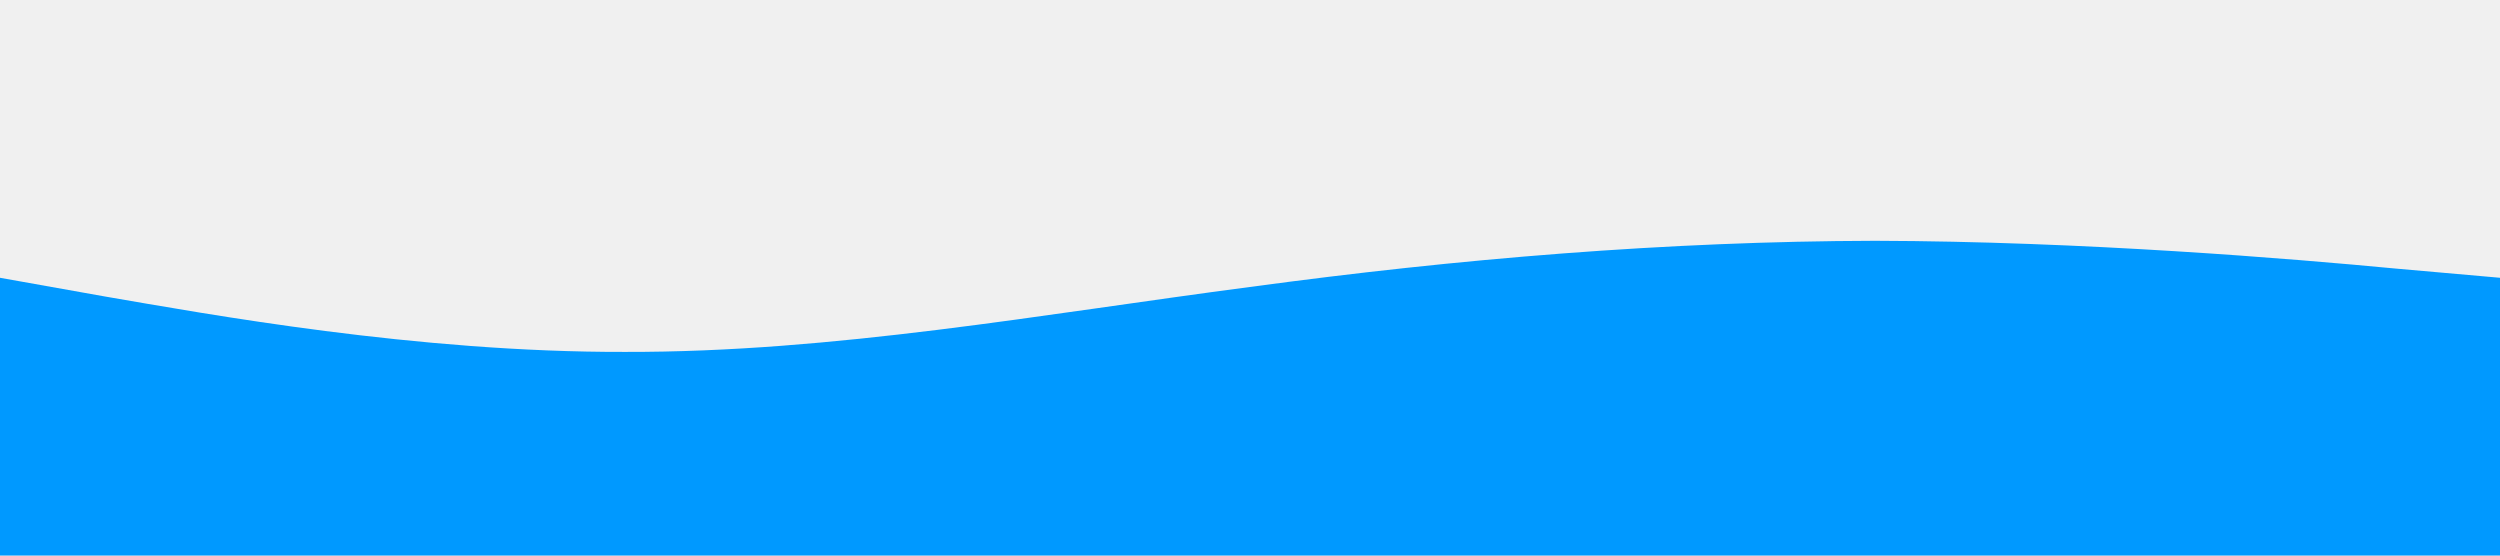
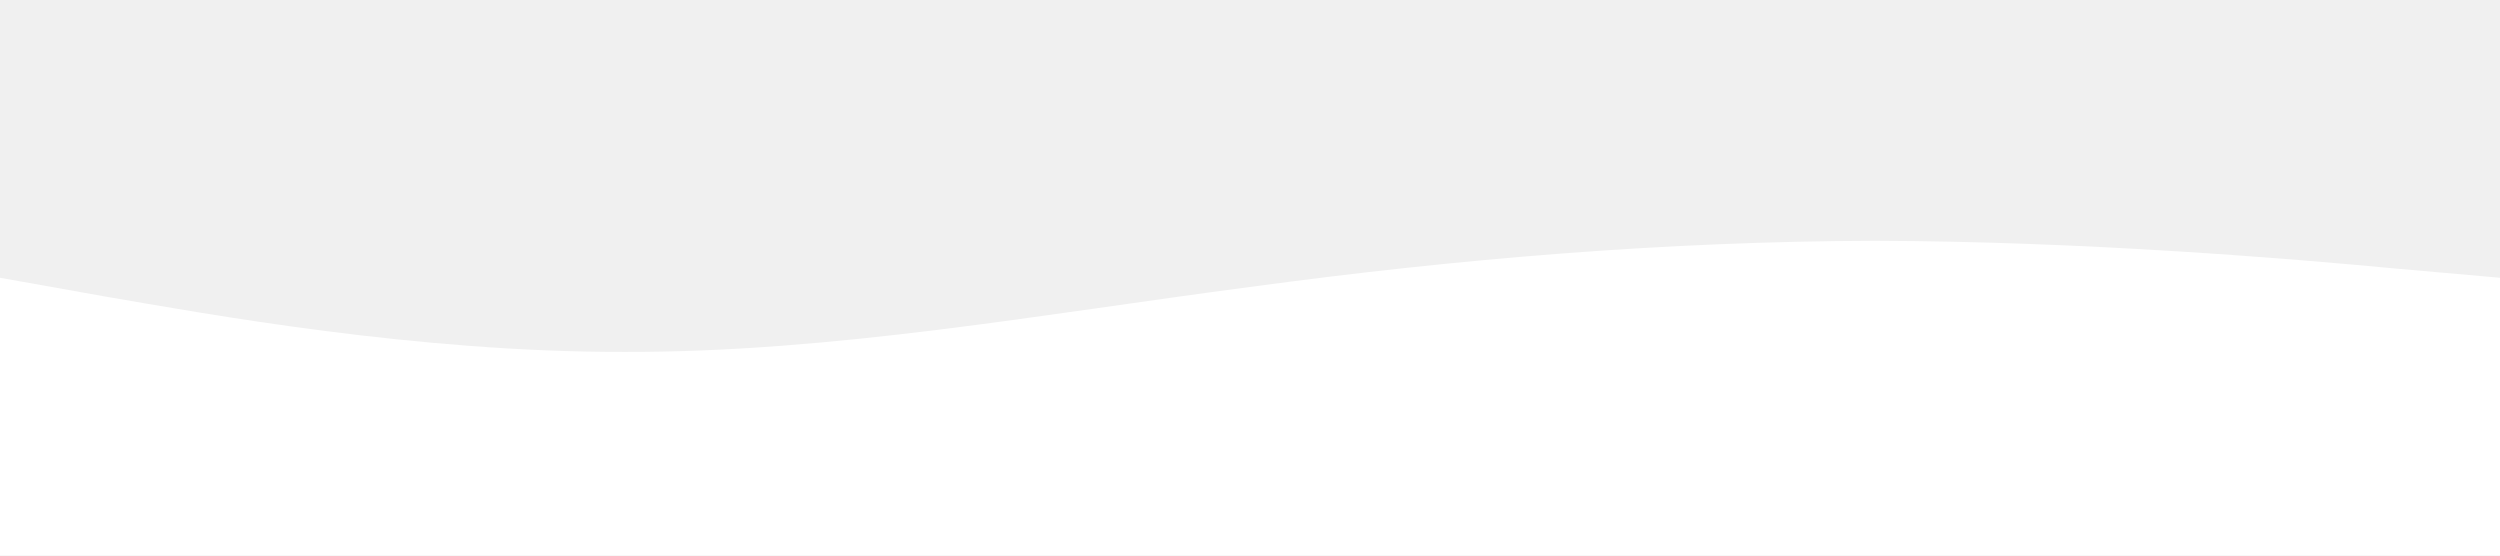
<svg xmlns="http://www.w3.org/2000/svg" viewBox="0 0 1440 320">
-   <path fill="#0099ff" fill-opacity="1" d="M0,160L60,170.7C120,181,240,203,360,202.7C480,203,600,181,720,165.3C840,149,960,139,1080,138.7C1200,139,1320,149,1380,154.7L1440,160L1440,320L1380,320C1320,320,1200,320,1080,320C960,320,840,320,720,320C600,320,480,320,360,320C240,320,120,320,60,320L0,320Z" />
+   <path fill="#fff" fill-opacity="1" d="M0,160L60,170.7C120,181,240,203,360,202.7C480,203,600,181,720,165.3C840,149,960,139,1080,138.7C1200,139,1320,149,1380,154.7L1440,160L1440,320L1380,320C1320,320,1200,320,1080,320C960,320,840,320,720,320C600,320,480,320,360,320C240,320,120,320,60,320L0,320Z" />
</svg>
